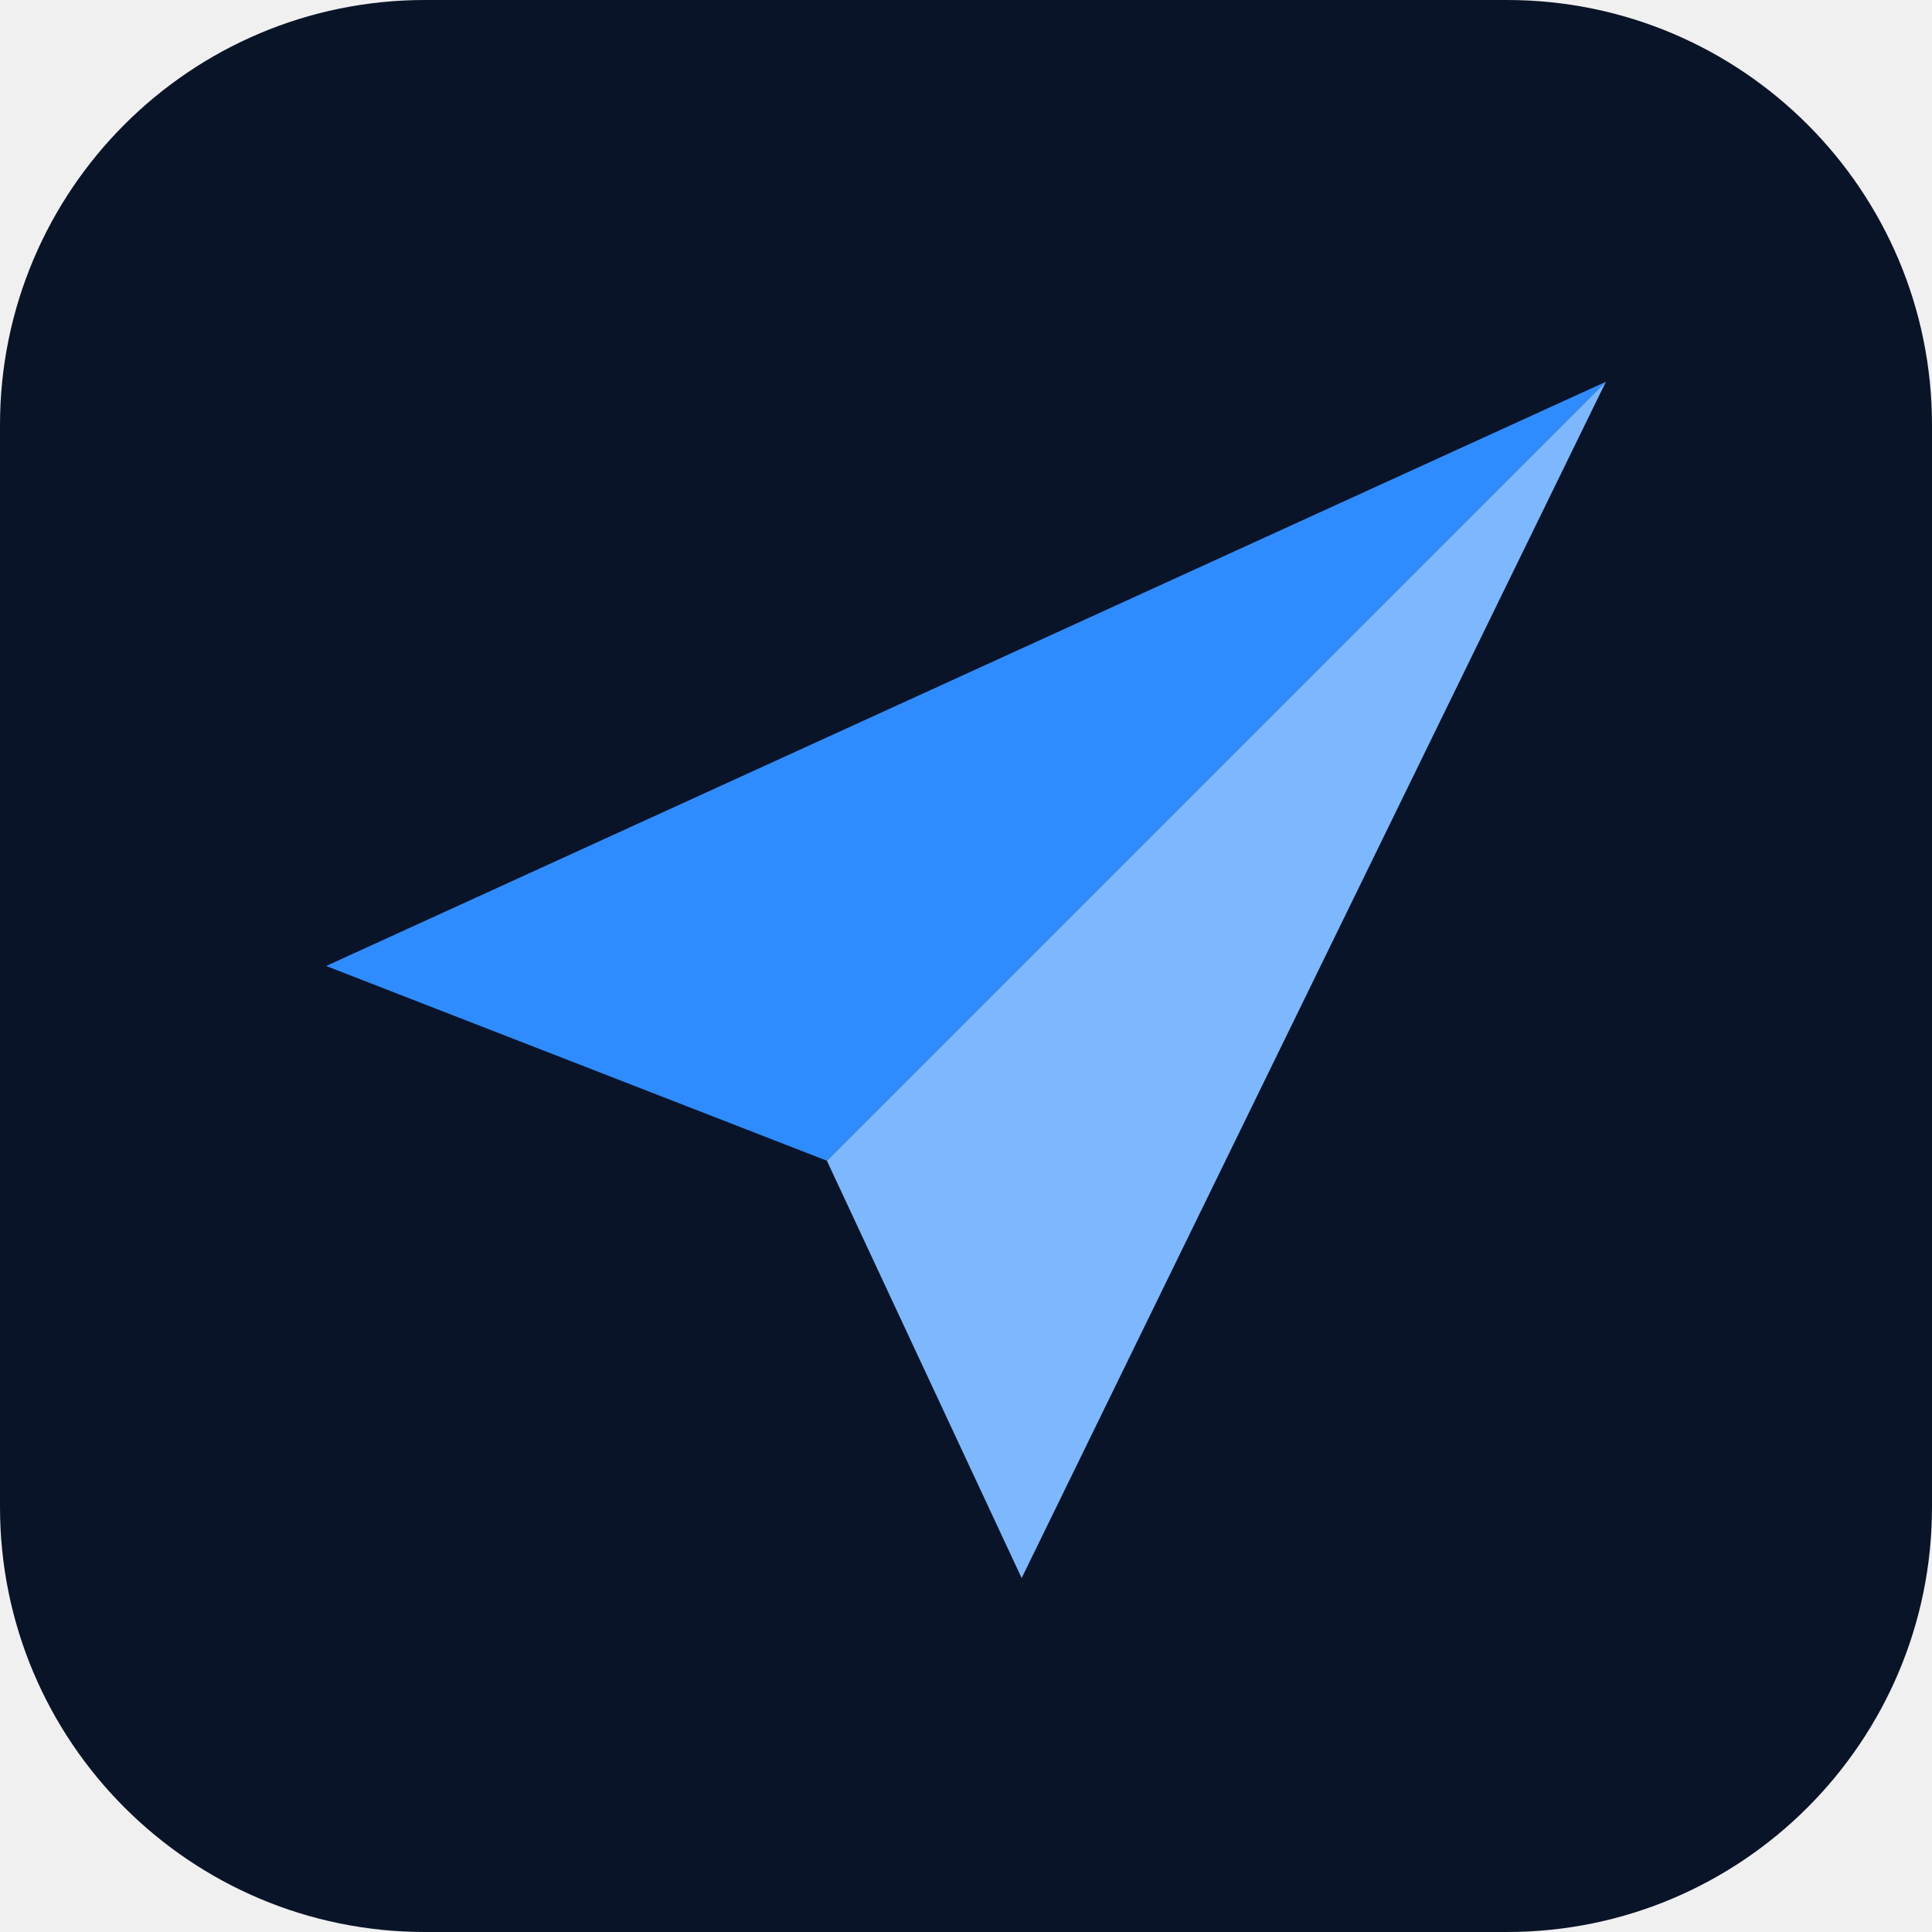
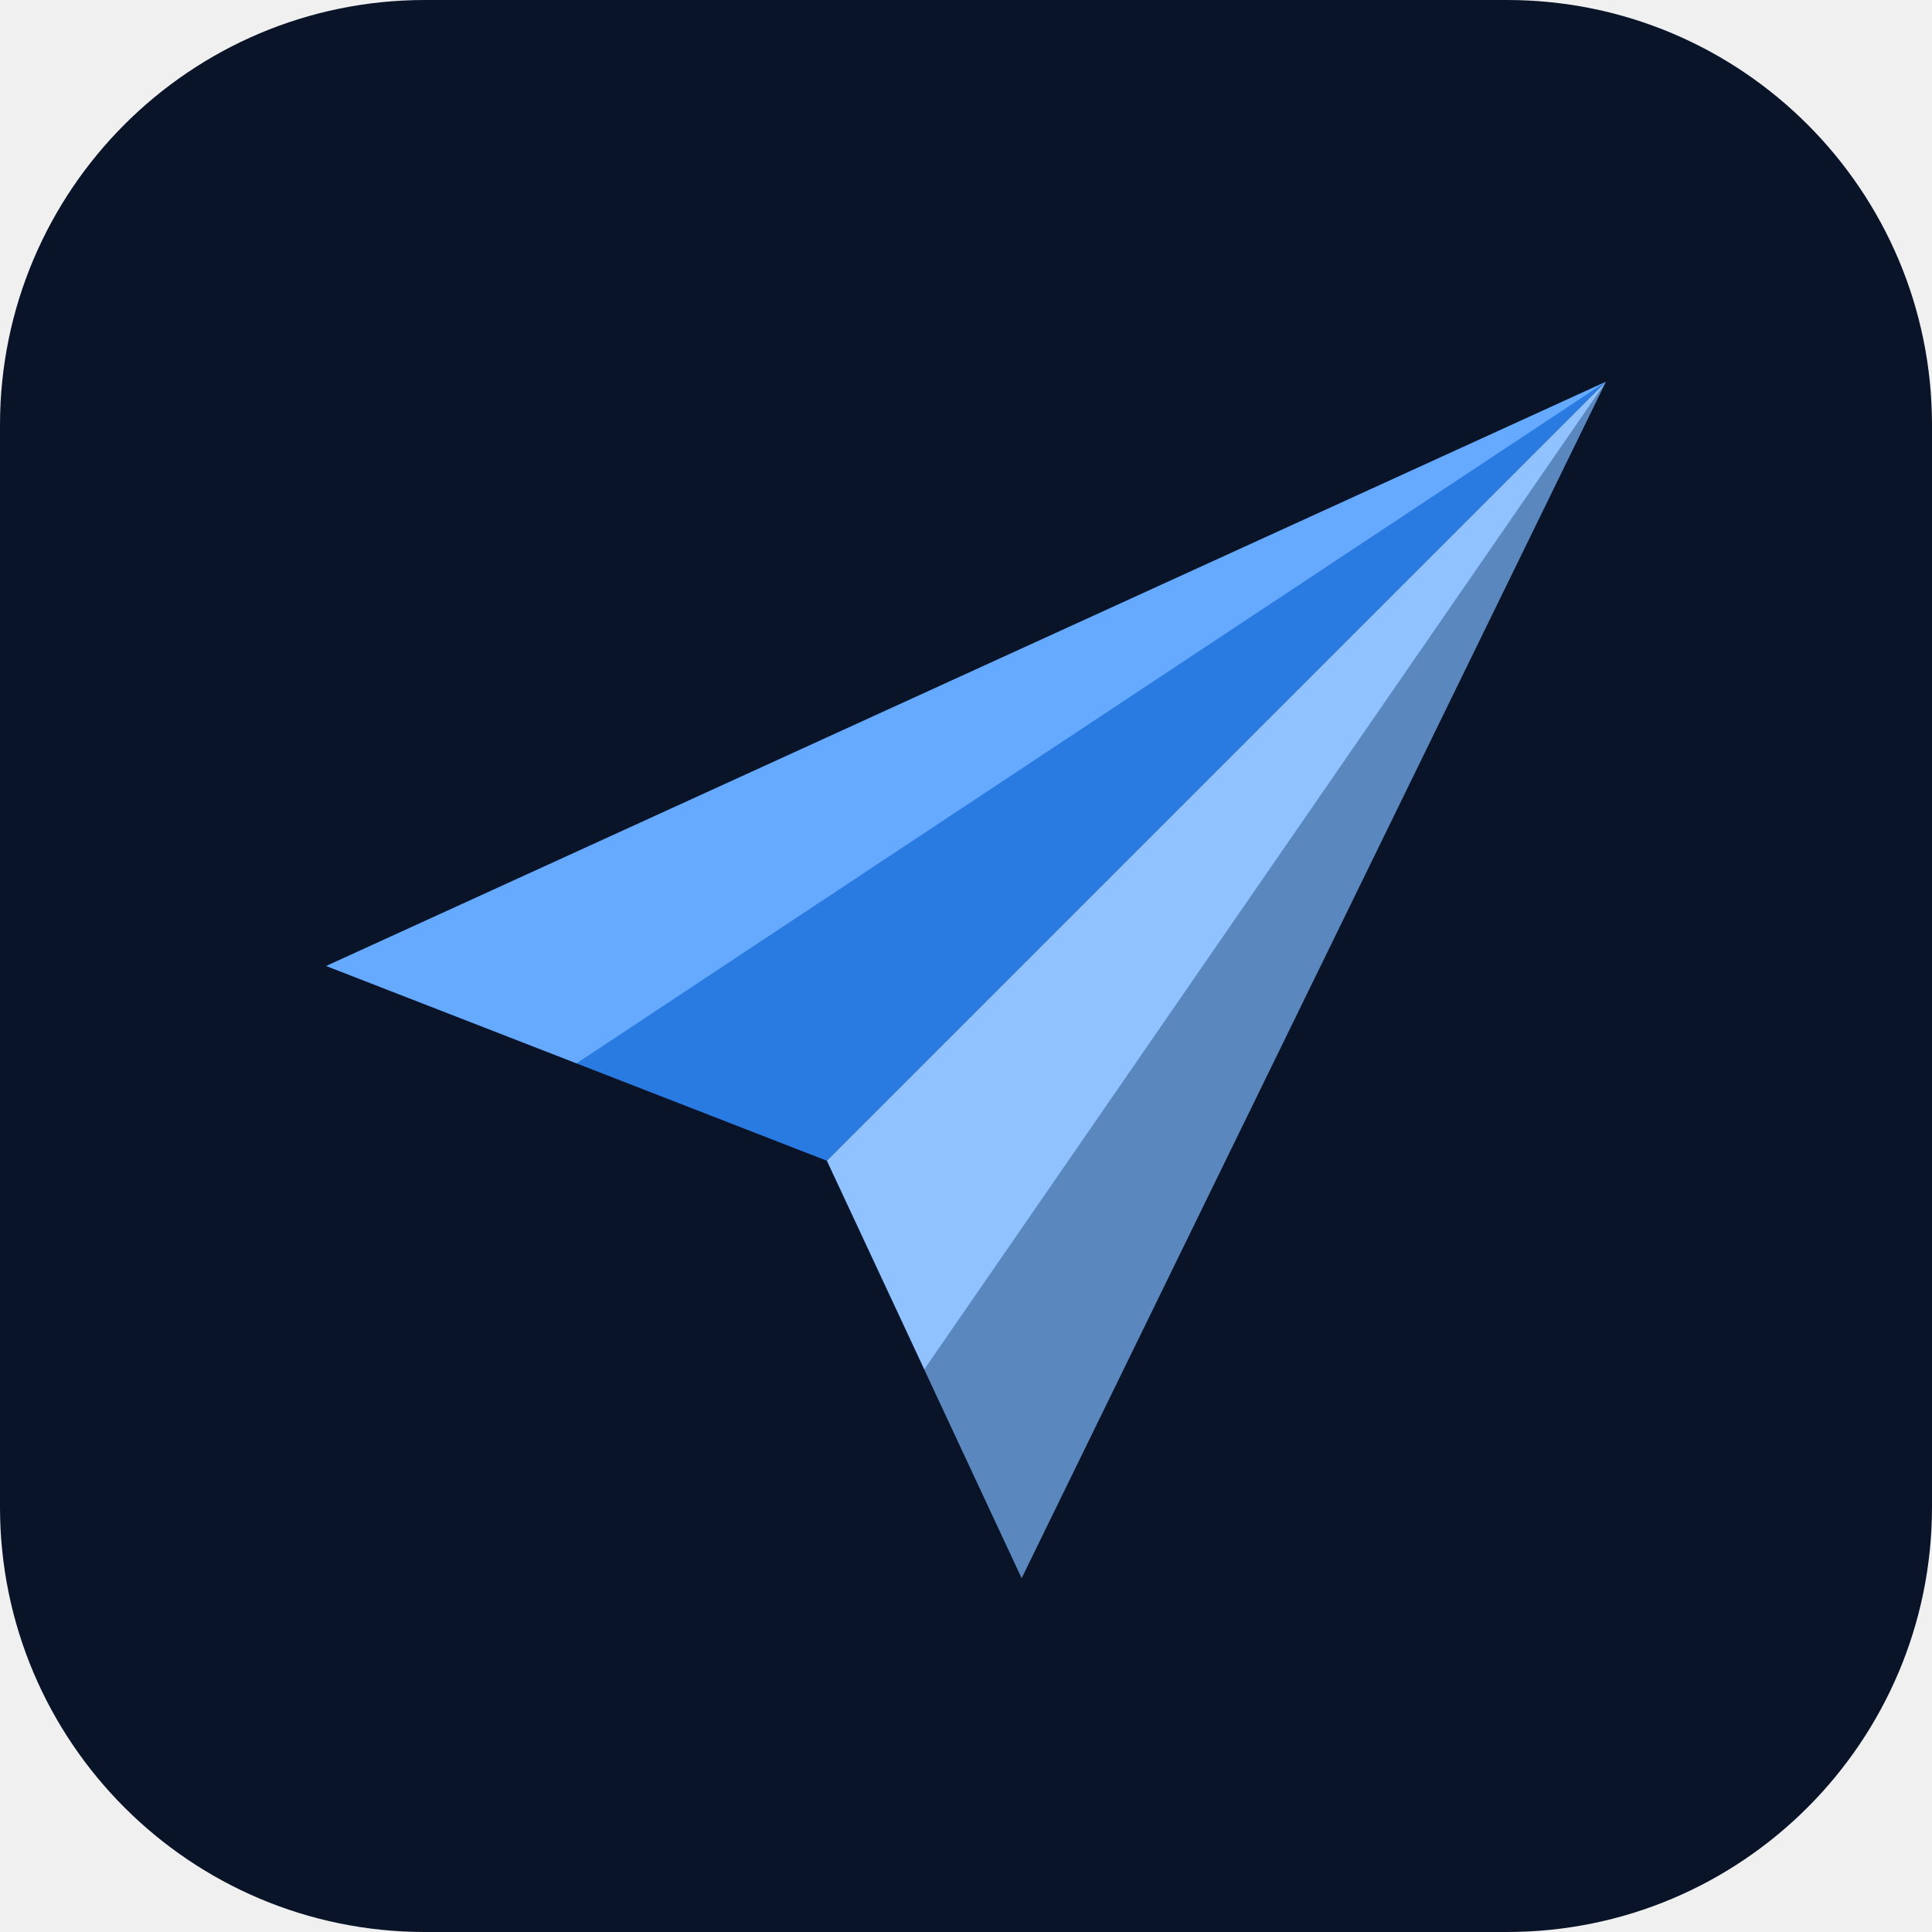
<svg xmlns="http://www.w3.org/2000/svg" viewBox="0 0 100 100">
  <rect width="100" height="100" rx="22" fill="#0A1428" />
  <g transform="translate(14 14) scale(.72)">
    <polygon points="4,50 96,8 40,64" fill="#2F8CFF" />
+     <polygon points="4,50 96,8 22,57" fill="#fff" fill-opacity=".26" />
+     <polygon points="22,57 96,8 40,64" fill="#0A1428" fill-opacity=".14" />
    <polygon points="40,64 96,8 54,94" fill="#7DB8FF" />
+     <polygon points="40,64 96,8 47,79" fill="#fff" fill-opacity=".14" />
+     <polygon points="47,79 96,8 54,94" fill="#0A1428" fill-opacity=".3" />
  </g>
</svg>
